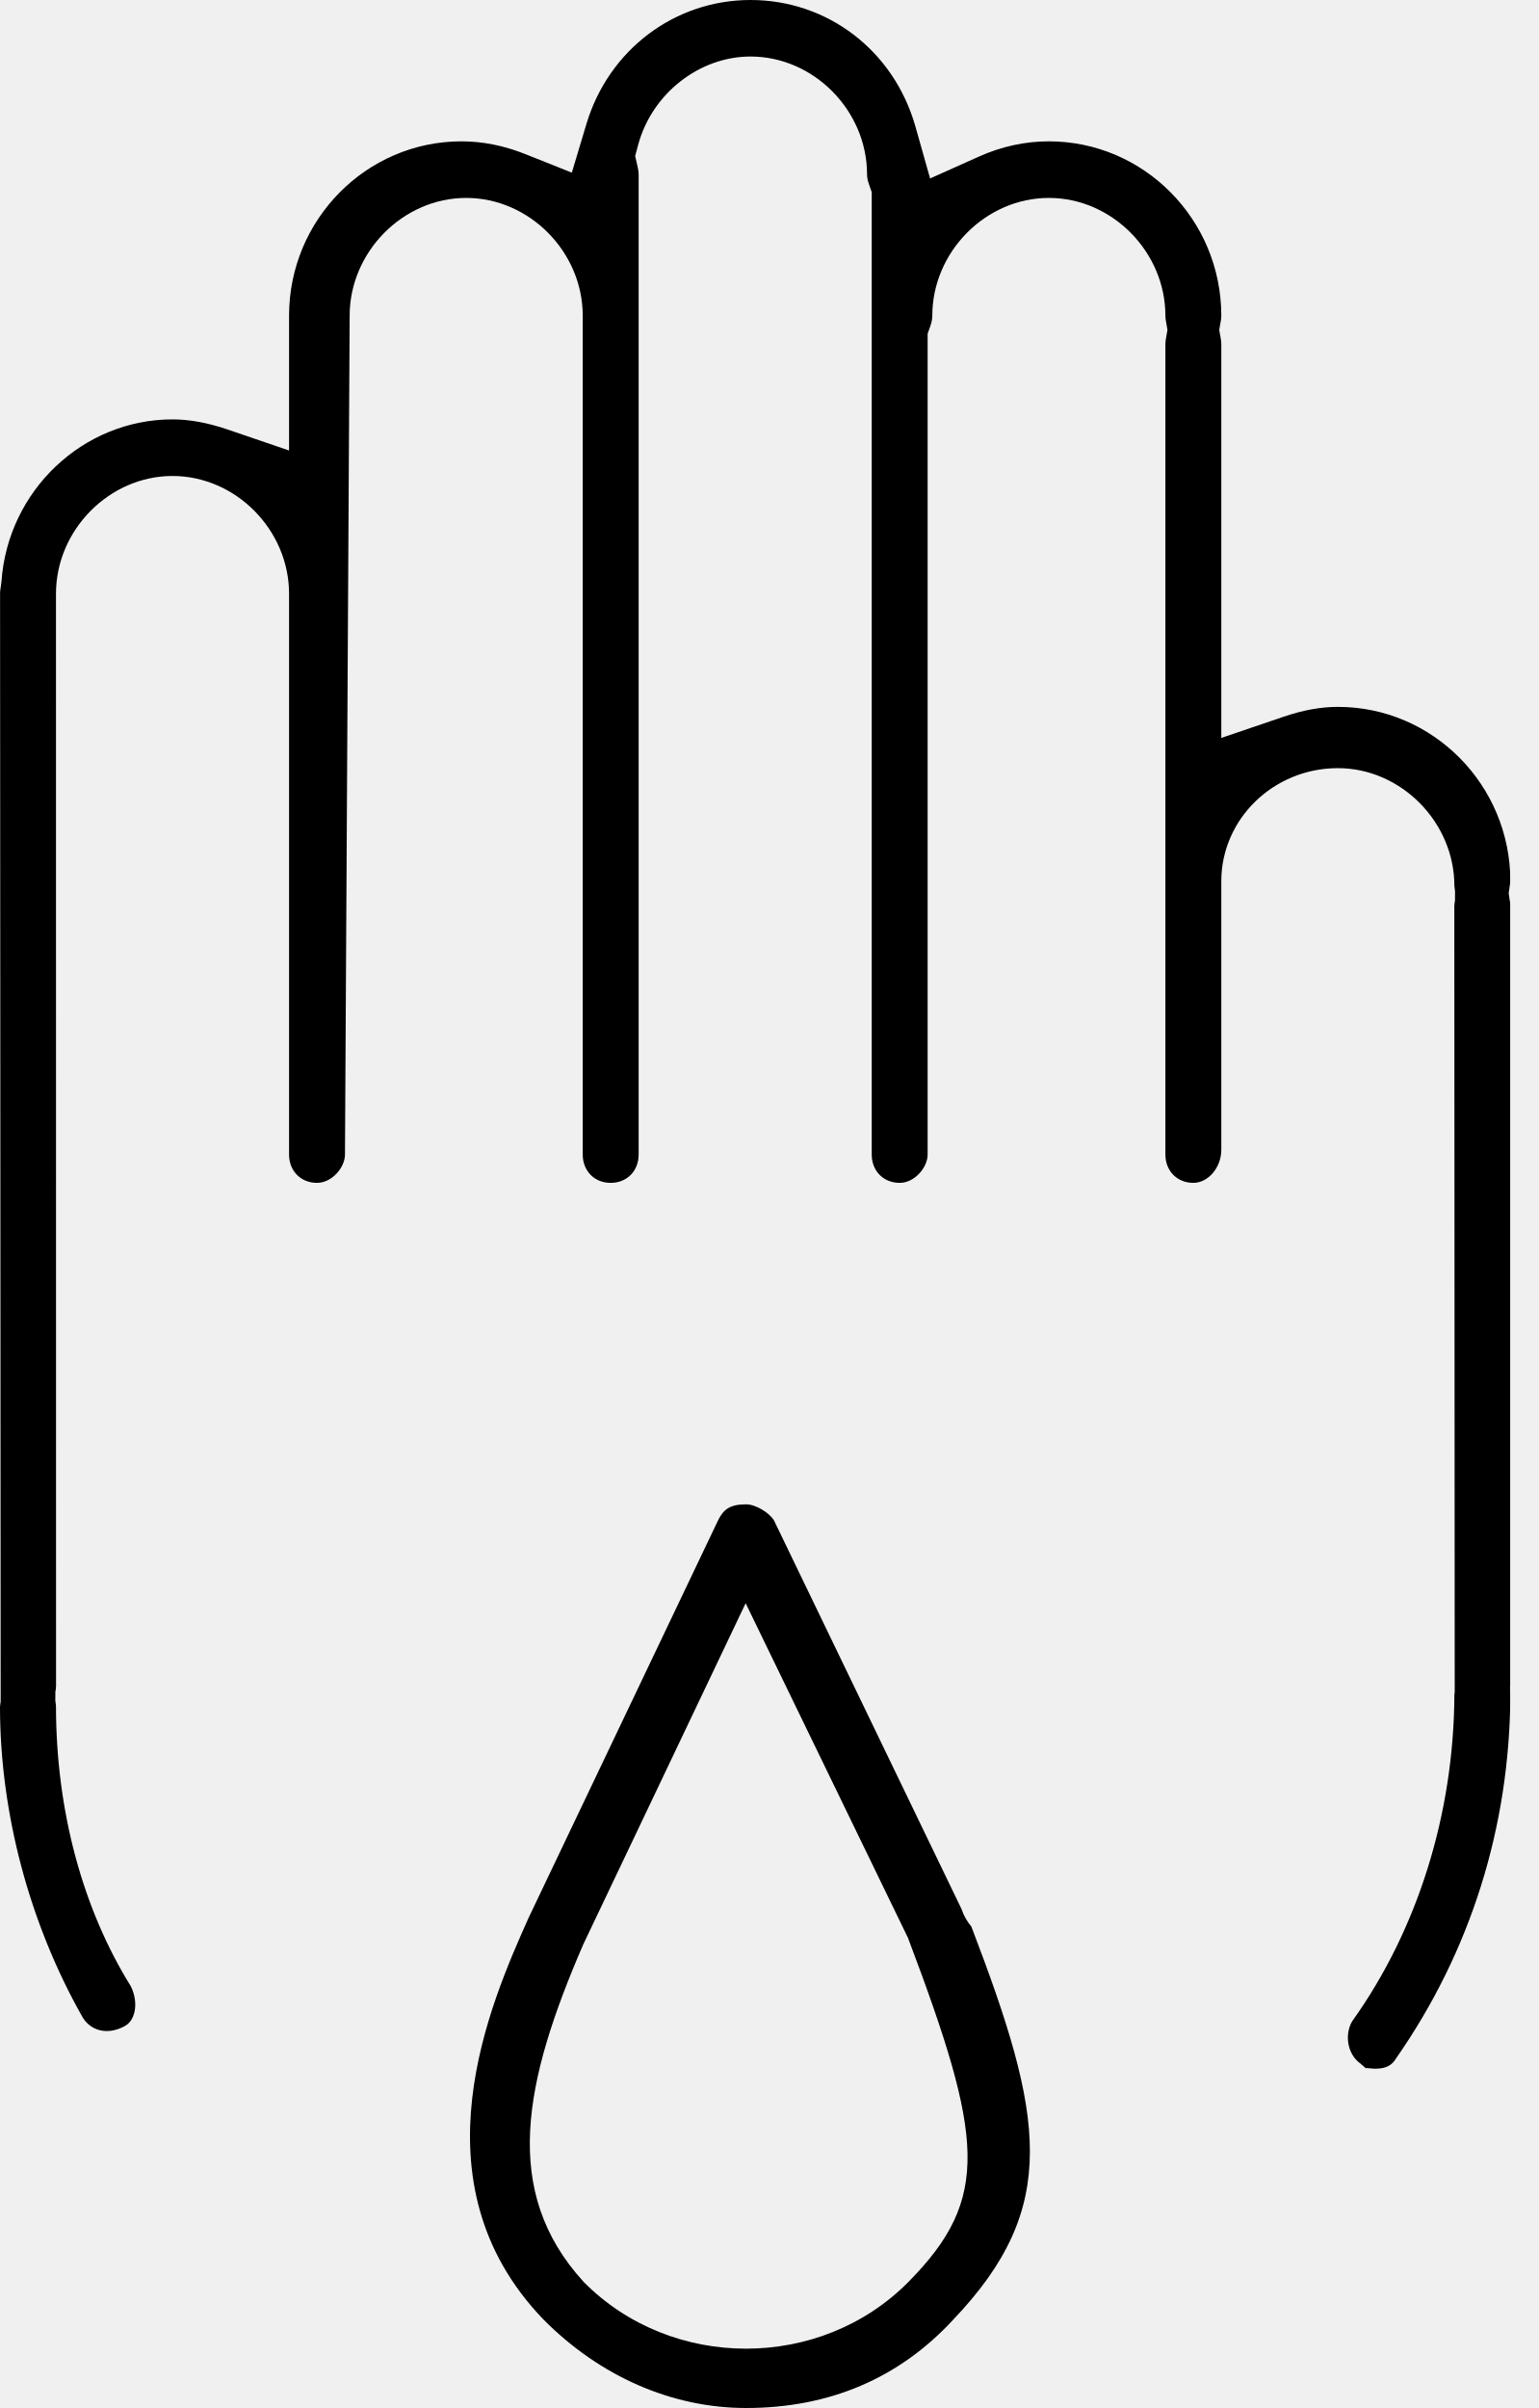
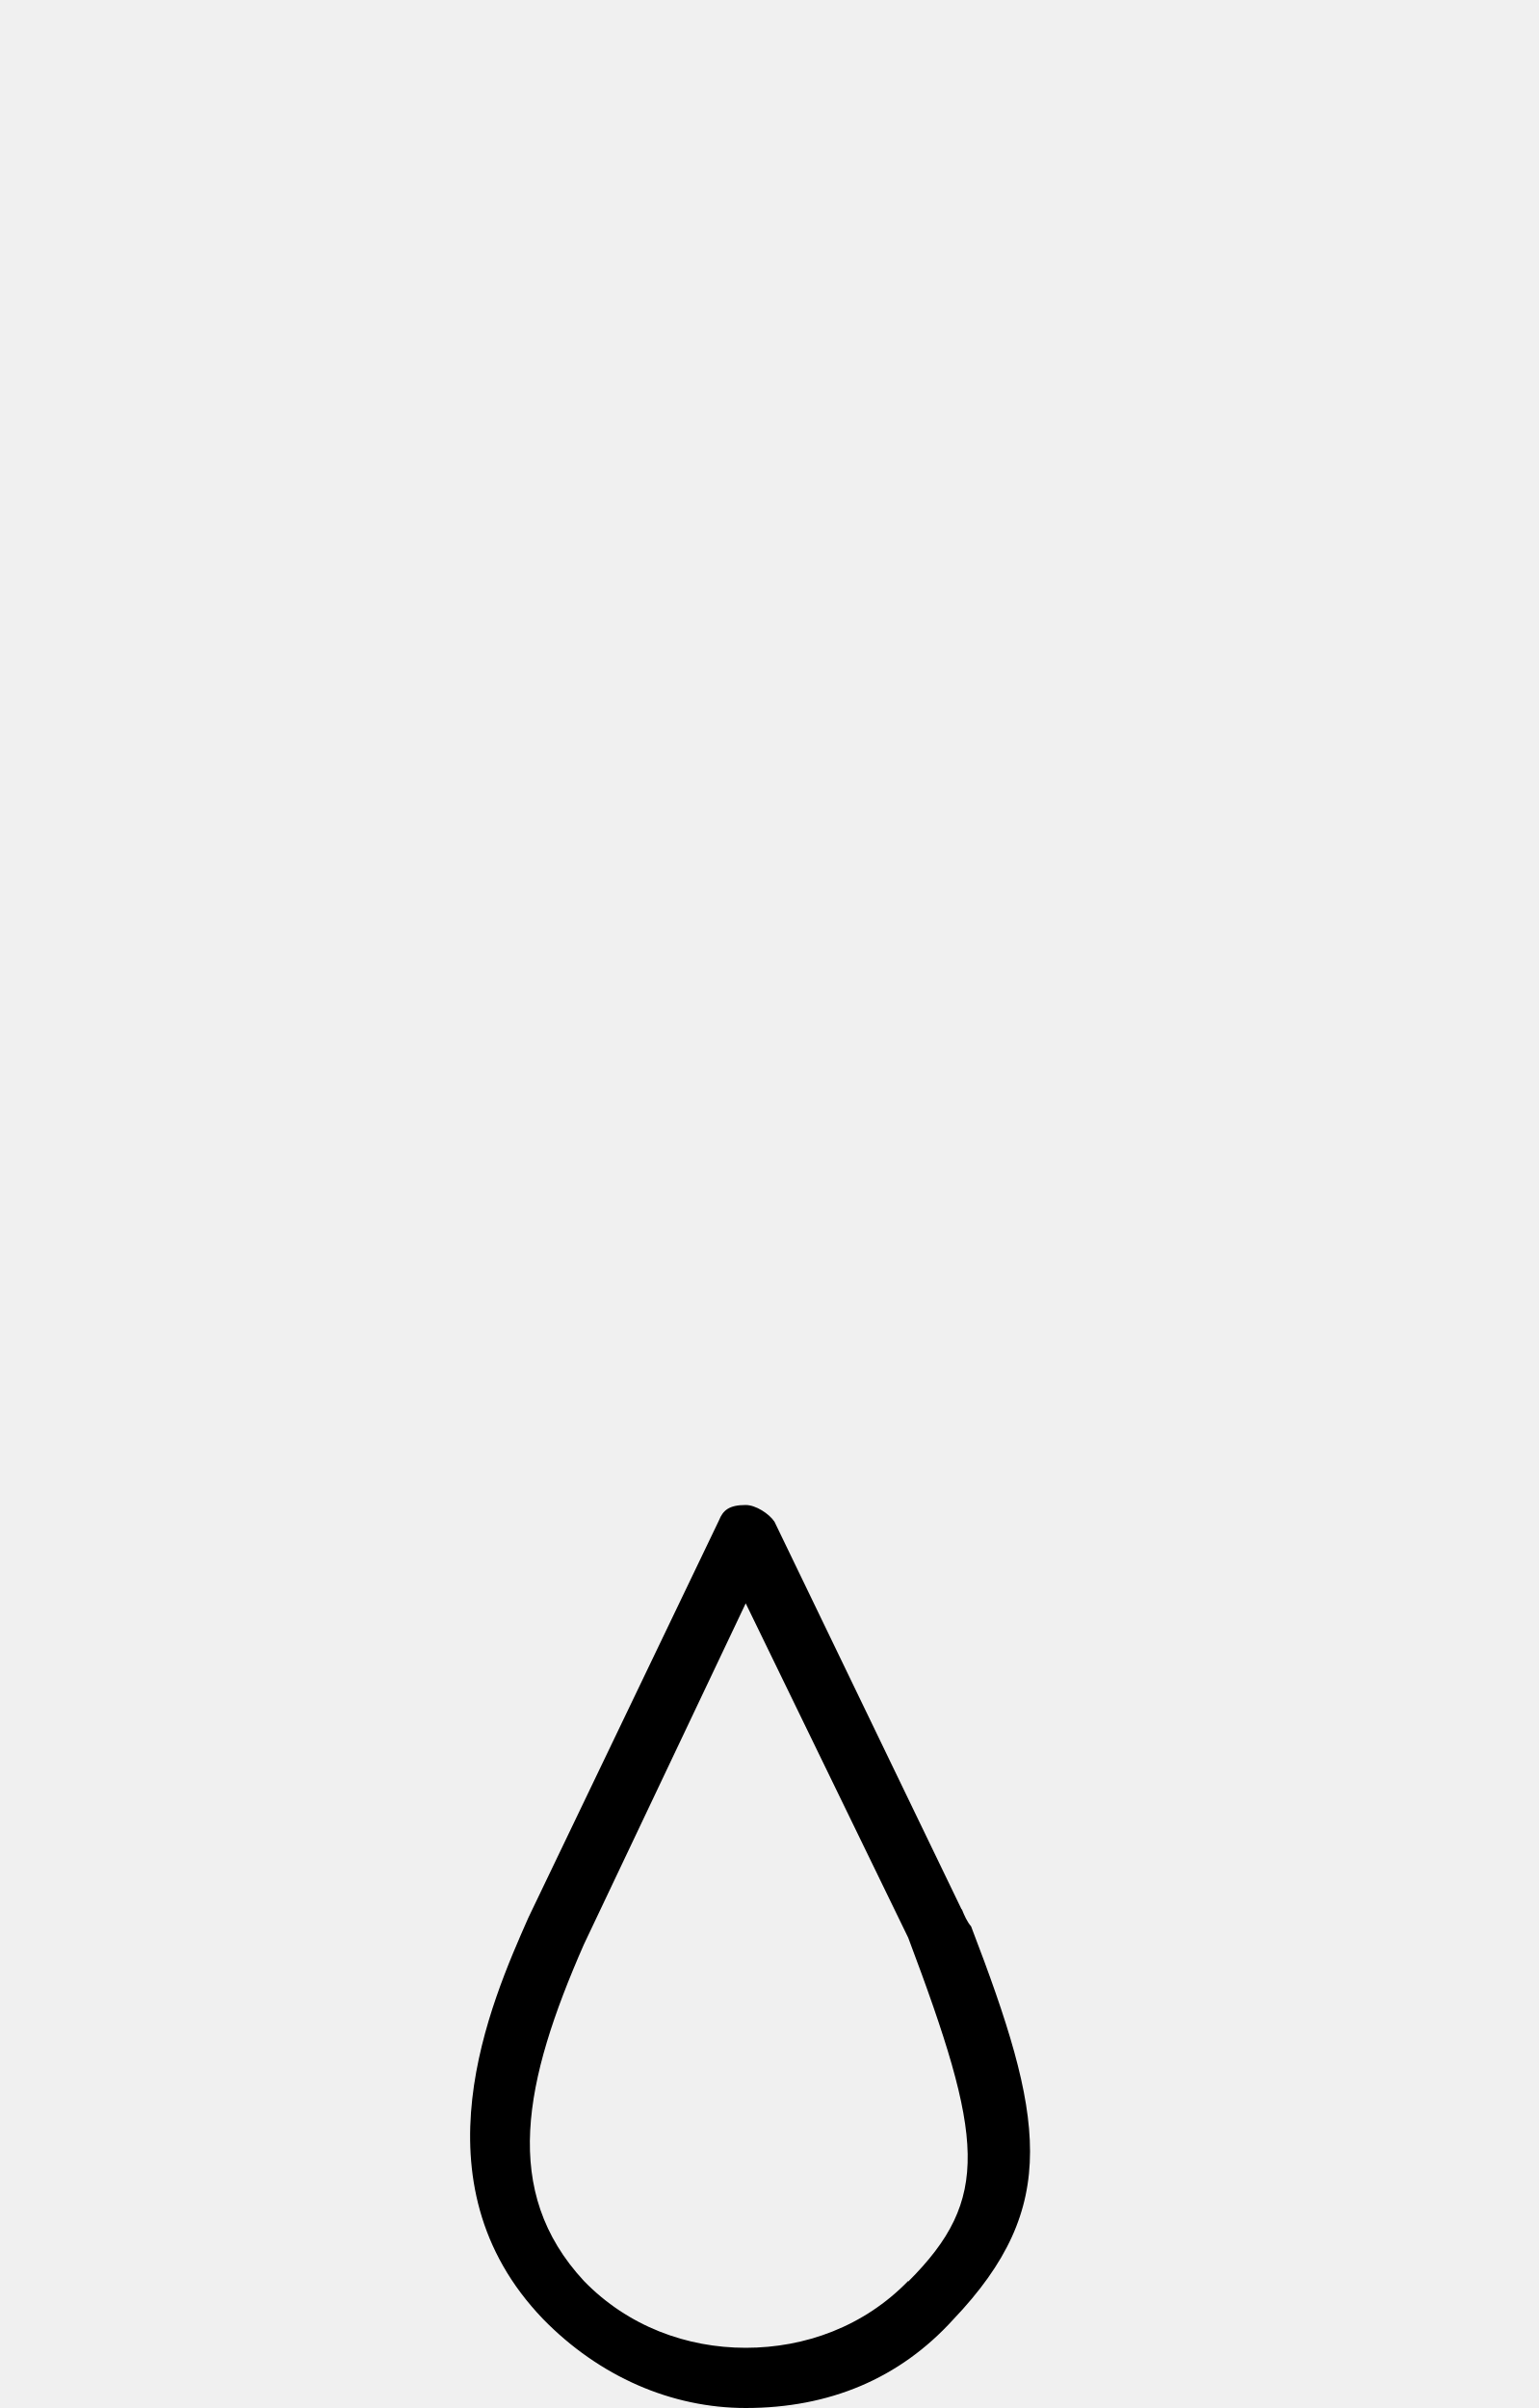
- <svg xmlns="http://www.w3.org/2000/svg" xmlns:xlink="http://www.w3.org/1999/xlink" width="23px" height="36px" viewBox="0 0 23 36" version="1.1">
+ <svg xmlns="http://www.w3.org/2000/svg" xmlns:xlink="http://www.w3.org/1999/xlink" width="23" height="36">
  <defs>
-     <polygon id="path-1" points="22.583 15.465 22.583 0 0 0 0 15.465 0 30.929 22.583 30.929 22.583 15.465" />
+     <path id="a" d="M22.58 15.46V0H0v30.93h22.58V15.46z" />
  </defs>
-   <g id="Round-3" stroke="none" stroke-width="1" fill="none" fill-rule="evenodd">
-     <g id="Home" transform="translate(-1198, -1234)">
-       <g id="no_mess_icon" transform="translate(1198, 1234)">
-         <g id="Group-3" transform="translate(7, 22)" fill="#000000">
-           <path d="M6.583,12.115 C5.924,12.781 5.04,13.113 4.155,13.113 C3.27,13.113 2.385,12.781 1.727,12.115 C0.49,10.761 0.832,9.122 1.721,7.069 L4.149,1.968 L6.576,6.971 C7.706,9.961 7.818,10.865 6.583,12.115 M7.377,6.541 L4.571,0.727 C4.504,0.62 4.305,0.49 4.155,0.49 C3.903,0.49 3.813,0.575 3.735,0.733 L0.902,6.675 C0.337,7.942 -0.853,10.616 1.121,12.672 C1.965,13.526 3.045,14 4.155,14 C5.4,14 6.441,13.557 7.249,12.683 C8.865,10.991 8.608,9.637 7.524,6.803 C7.46,6.727 7.409,6.638 7.377,6.541" id="Fill-1" />
+   <g fill="none">
+     <g>
+       <g>
+         <g fill="#000">
+           <path d="M13.58 34.1c-.66.68-1.54 1-2.43 1-.88 0-1.76-.32-2.42-1-1.24-1.34-.9-2.98 0-5.03l2.42-5.1 2.43 5c1.13 3 1.24 3.9 0 5.14m.8-5.56l-2.8-5.8c-.08-.12-.28-.25-.43-.25-.25 0-.34.08-.4.23L7.9 28.67c-.56 1.27-1.75 3.95.22 6 .84.86 1.92 1.33 3.03 1.33 1.25 0 2.3-.44 3.1-1.32 1.62-1.7 1.36-3.04.27-5.88-.06-.07-.1-.16-.14-.26" />
        </g>
-         <g id="Group-6">
-           <mask id="mask-2" fill="white">
-             <use xlink:href="#path-1" />
+         <g transform="translate(-1198 -1234) translate(1198 1234)">
+           <mask id="b">
+             <use xlink:href="#a" />
          </mask>
-           <g id="Clip-5" />
-           <path d="M21.751,25.298 L21.746,25.335 C21.738,27.117 21.197,28.848 20.22,30.215 C20.101,30.411 20.142,30.707 20.34,30.85 L20.426,30.924 C20.423,30.919 20.427,30.918 20.435,30.918 C20.458,30.918 20.513,30.929 20.561,30.929 C20.78,30.929 20.846,30.819 20.87,30.779 C21.992,29.173 22.574,27.307 22.583,25.336 L22.578,25.218 L22.583,25.182 L22.583,13.527 C22.582,13.504 22.577,13.481 22.573,13.457 L22.558,13.353 L22.573,13.249 C22.577,13.225 22.582,13.199 22.583,13.174 C22.582,11.737 21.426,10.568 20.004,10.568 C19.747,10.568 19.478,10.617 19.181,10.719 L18.261,11.032 L18.261,5.143 C18.261,5.113 18.257,5.085 18.252,5.057 L18.23,4.932 L18.252,4.806 C18.257,4.778 18.261,4.75 18.261,4.72 C18.261,3.283 17.104,2.113 15.683,2.113 C15.326,2.113 14.975,2.19 14.639,2.34 L13.907,2.668 L13.687,1.89 C13.366,0.759 12.376,-0 11.222,-0 C10.088,-0 9.102,0.744 8.769,1.851 L8.55,2.581 L7.847,2.301 C7.535,2.177 7.216,2.113 6.901,2.113 C5.479,2.113 4.322,3.283 4.322,4.72 L4.322,5.495 L4.322,6.735 L3.403,6.421 C3.105,6.32 2.836,6.27 2.579,6.27 C1.241,6.27 0.117,7.334 0.022,8.693 L0.01,8.785 C0.003,8.815 0.001,8.845 0.001,8.877 L0.01,25.446 L0.006,25.458 L0.006,25.458 L0,25.521 C0.001,27.099 0.438,28.752 1.234,30.157 C1.346,30.347 1.585,30.434 1.849,30.299 C1.88,30.284 1.971,30.238 2.008,30.09 C2.039,29.966 2.019,29.822 1.956,29.695 C1.235,28.535 0.837,27.066 0.837,25.504 L0.827,25.423 L0.828,25.282 L0.833,25.27 L0.833,25.269 L0.838,25.206 L0.837,8.877 C0.837,7.922 1.635,7.116 2.579,7.116 C3.524,7.116 4.322,7.922 4.322,8.877 L4.322,17.261 C4.322,17.506 4.498,17.684 4.74,17.684 C4.966,17.684 5.158,17.451 5.158,17.261 C5.158,17.261 5.228,4.784 5.228,4.72 C5.228,3.766 6.026,2.959 6.97,2.959 C7.915,2.959 8.713,3.766 8.713,4.72 L8.713,17.261 C8.713,17.506 8.888,17.684 9.131,17.684 C9.374,17.684 9.549,17.506 9.549,17.261 L9.549,2.607 C9.549,2.578 9.545,2.545 9.536,2.504 L9.497,2.332 L9.543,2.161 C9.75,1.399 10.456,0.845 11.222,0.845 C12.166,0.845 12.964,1.652 12.964,2.607 C12.964,2.654 12.974,2.703 12.994,2.758 L13.034,2.873 L13.034,17.261 C13.034,17.506 13.21,17.684 13.452,17.684 C13.678,17.684 13.87,17.451 13.87,17.261 L13.87,4.988 L13.911,4.874 C13.93,4.817 13.94,4.767 13.94,4.72 C13.94,3.766 14.738,2.959 15.683,2.959 C16.627,2.959 17.425,3.766 17.425,4.72 C17.425,4.75 17.429,4.778 17.434,4.806 L17.456,4.932 L17.434,5.057 C17.429,5.085 17.425,5.113 17.425,5.143 L17.425,17.261 C17.425,17.506 17.601,17.684 17.843,17.684 C18.066,17.684 18.261,17.453 18.261,17.191 L18.261,13.175 C18.261,12.243 19.043,11.484 20.004,11.484 C20.948,11.484 21.746,12.291 21.746,13.245 L21.756,13.328 L21.755,13.469 L21.751,13.481 L21.751,13.481 L21.745,13.543 L21.751,25.298 Z" id="Fill-4" fill="#000000" mask="url(#mask-2)" />
+           <path fill="#000" d="M21.75 25.3v.04c0 1.78-.55 3.5-1.53 4.87-.12.2-.08.5.12.65l.1.07c-.02 0 0 0 0 0 .02 0 .07 0 .12 0 .22 0 .3-.1.3-.14 1.13-1.6 1.7-3.47 1.72-5.44V13.53c0-.03 0-.05 0-.07l-.02-.1v-.1c.02-.04.02-.06.02-.1 0-1.42-1.15-2.6-2.58-2.6-.25 0-.52.06-.82.16l-.92.3V5.15c0-.03 0-.05 0-.08l-.03-.13.02-.12c0-.02 0-.05 0-.08 0-1.44-1.15-2.6-2.57-2.6-.35 0-.7.07-1.04.22l-.73.33-.2-.78C13.36.75 12.37 0 11.2 0 10.1 0 9.1.74 8.77 1.85l-.22.73-.7-.28c-.32-.12-.63-.2-.95-.2-1.42 0-2.58 1.18-2.58 2.62v2.01l-.92-.3c-.3-.1-.56-.16-.82-.16C1.24 6.27.12 7.33.02 8.7v.08c-.02.04-.02.07-.02.1v16.64c0 1.58.44 3.23 1.23 4.64.12.2.35.27.62.14.03-.02.12-.06.16-.2.04-.13.02-.28-.04-.4-.72-1.17-1.12-2.63-1.12-4.2V8.9c0-.96.8-1.76 1.74-1.76s1.74.8 1.74 1.76v8.38c0 .25.18.42.42.42.23 0 .42-.23.42-.42 0 0 .07-12.48.07-12.54 0-.95.8-1.76 1.74-1.76s1.74.8 1.74 1.76v12.54c0 .25.2.42.43.42.24 0 .42-.17.42-.42V2.6c0-.02 0-.06 0-.1l-.05-.17.04-.17c.2-.76.92-1.3 1.68-1.3.95 0 1.74.8 1.74 1.75 0 .05 0 .1.03.16l.03.1v14.4c0 .25.18.42.42.42.23 0 .42-.23.42-.42V5l.04-.13c.03-.05.04-.1.04-.15 0-.95.8-1.76 1.74-1.76.95 0 1.74.8 1.74 1.76 0 .03 0 .06 0 .1l.04.1-.03.14c0 .03 0 .05 0 .08v12.12c0 .25.17.42.4.42.24 0 .43-.23.43-.5v-4c0-.94.78-1.7 1.74-1.7.95 0 1.75.8 1.75 1.77V25.3z" mask="url(#b)" />
        </g>
      </g>
    </g>
  </g>
</svg>
